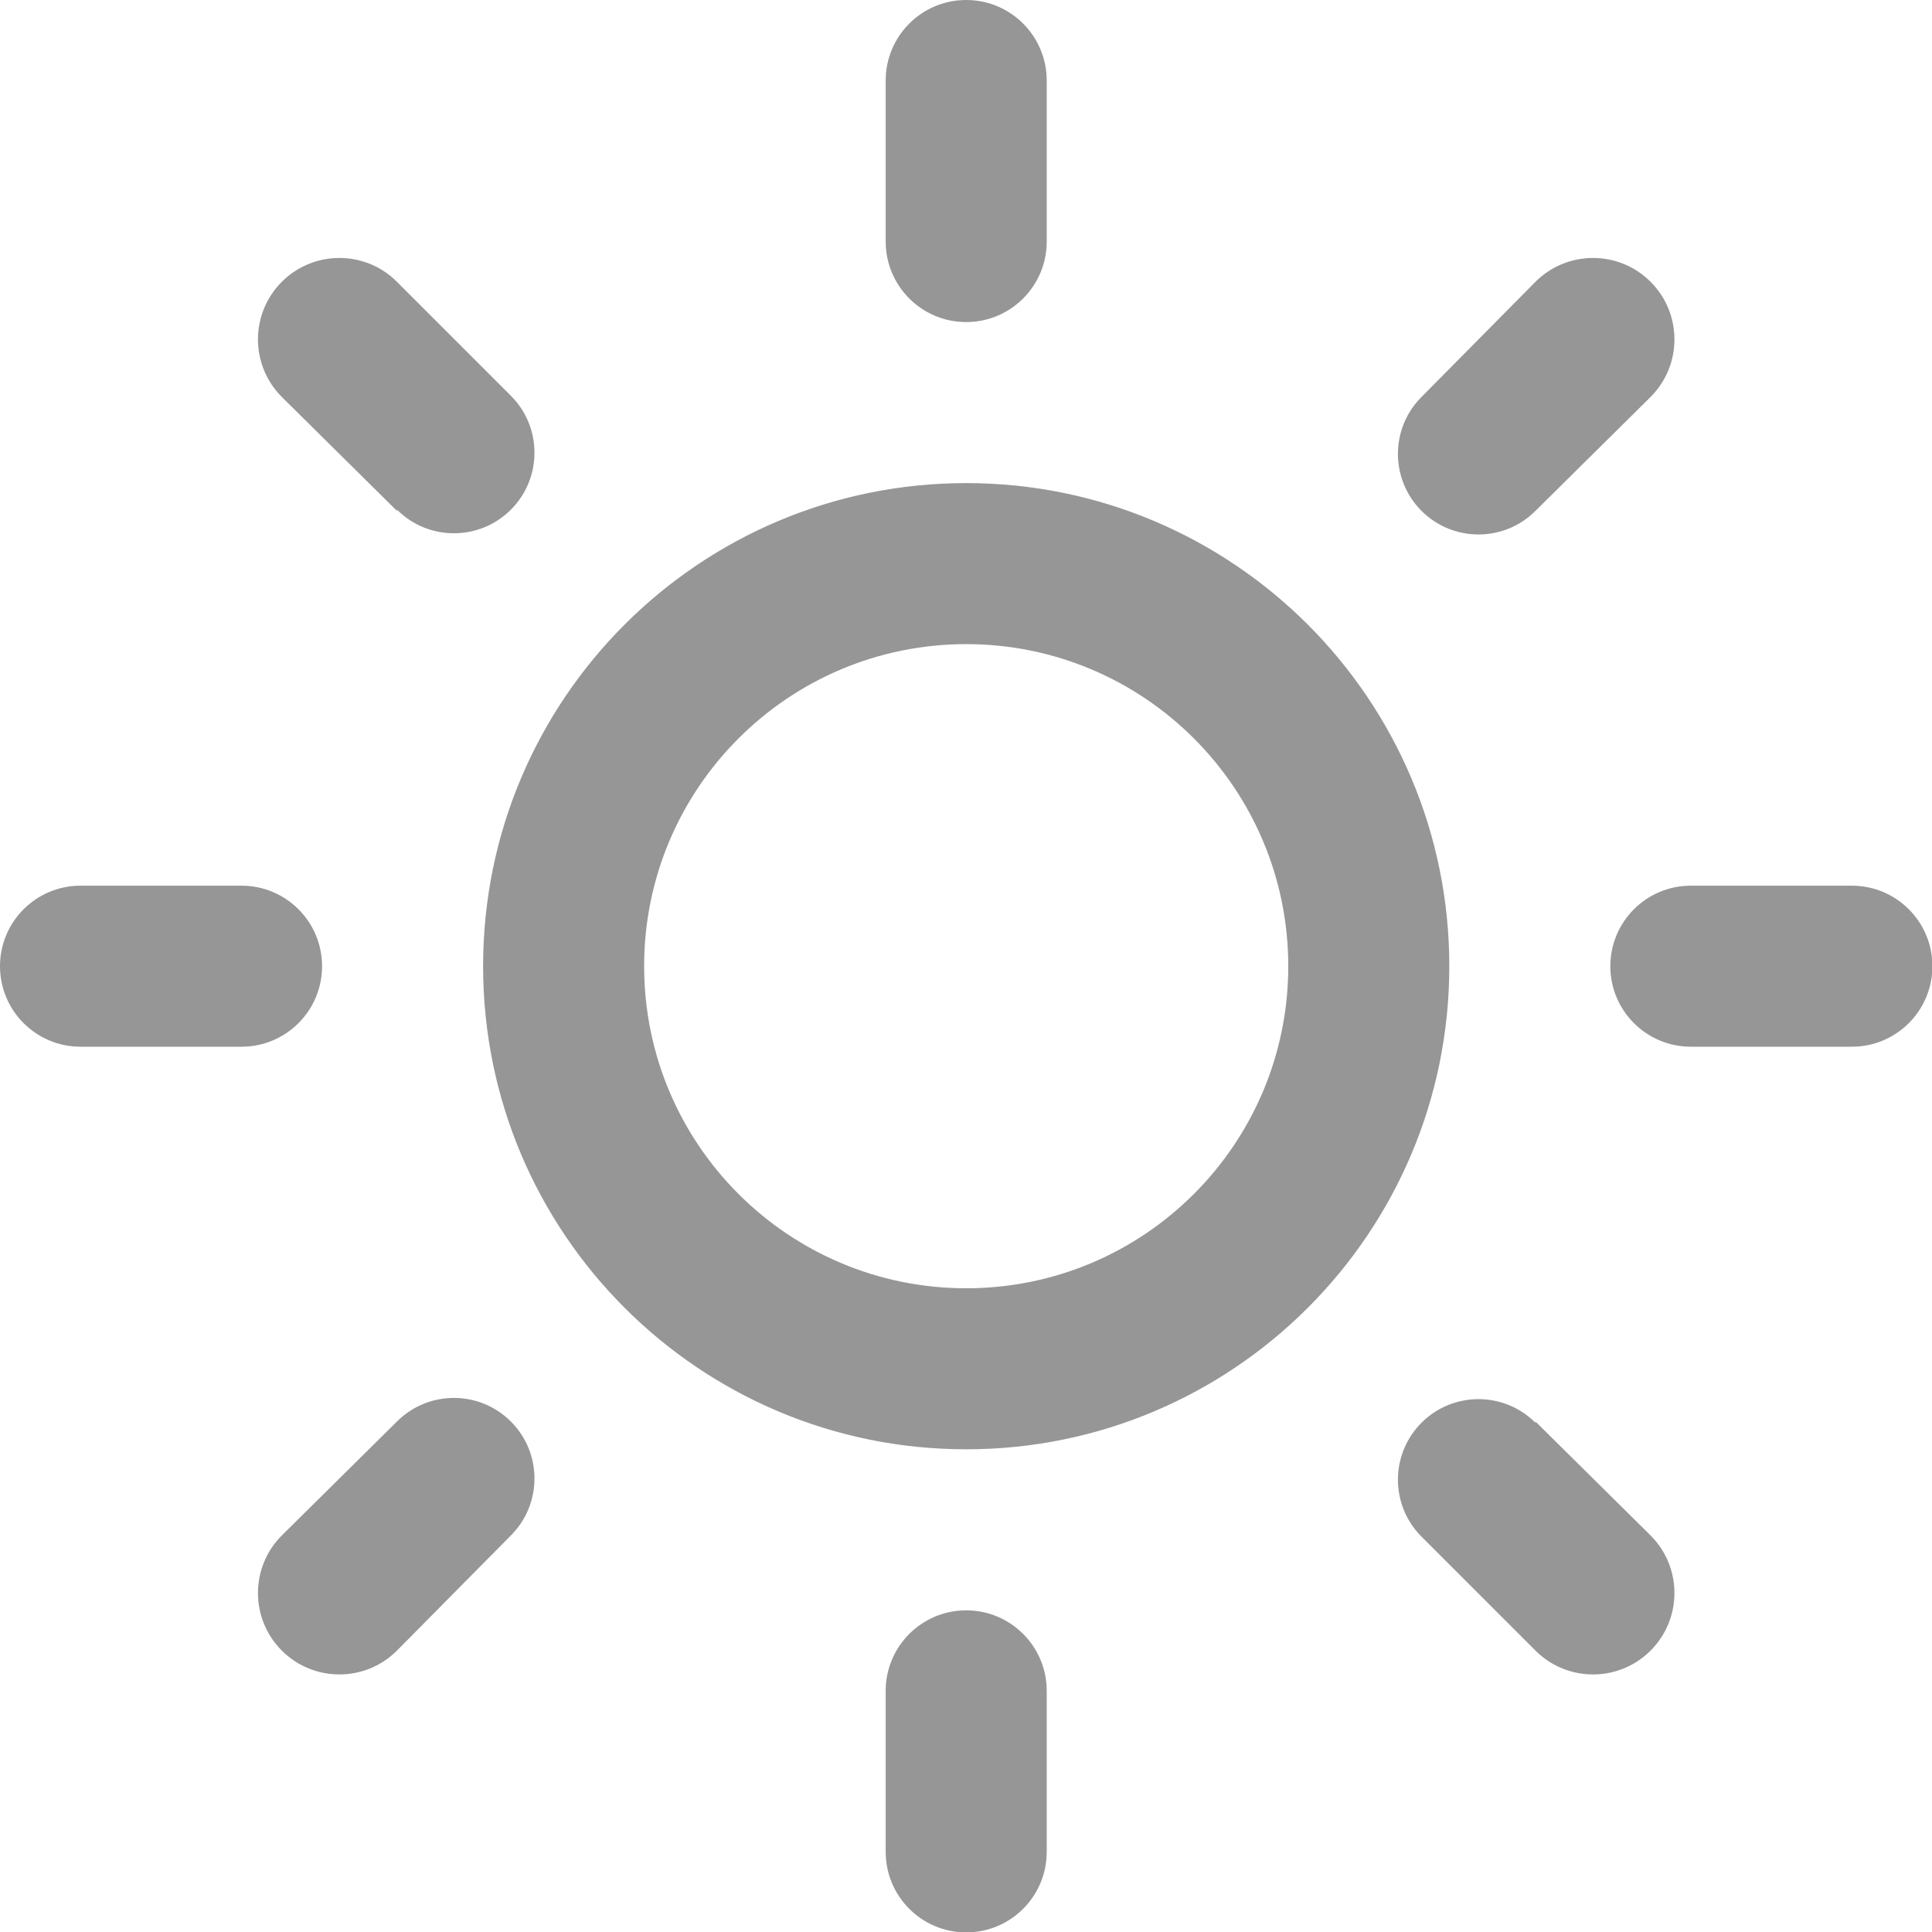
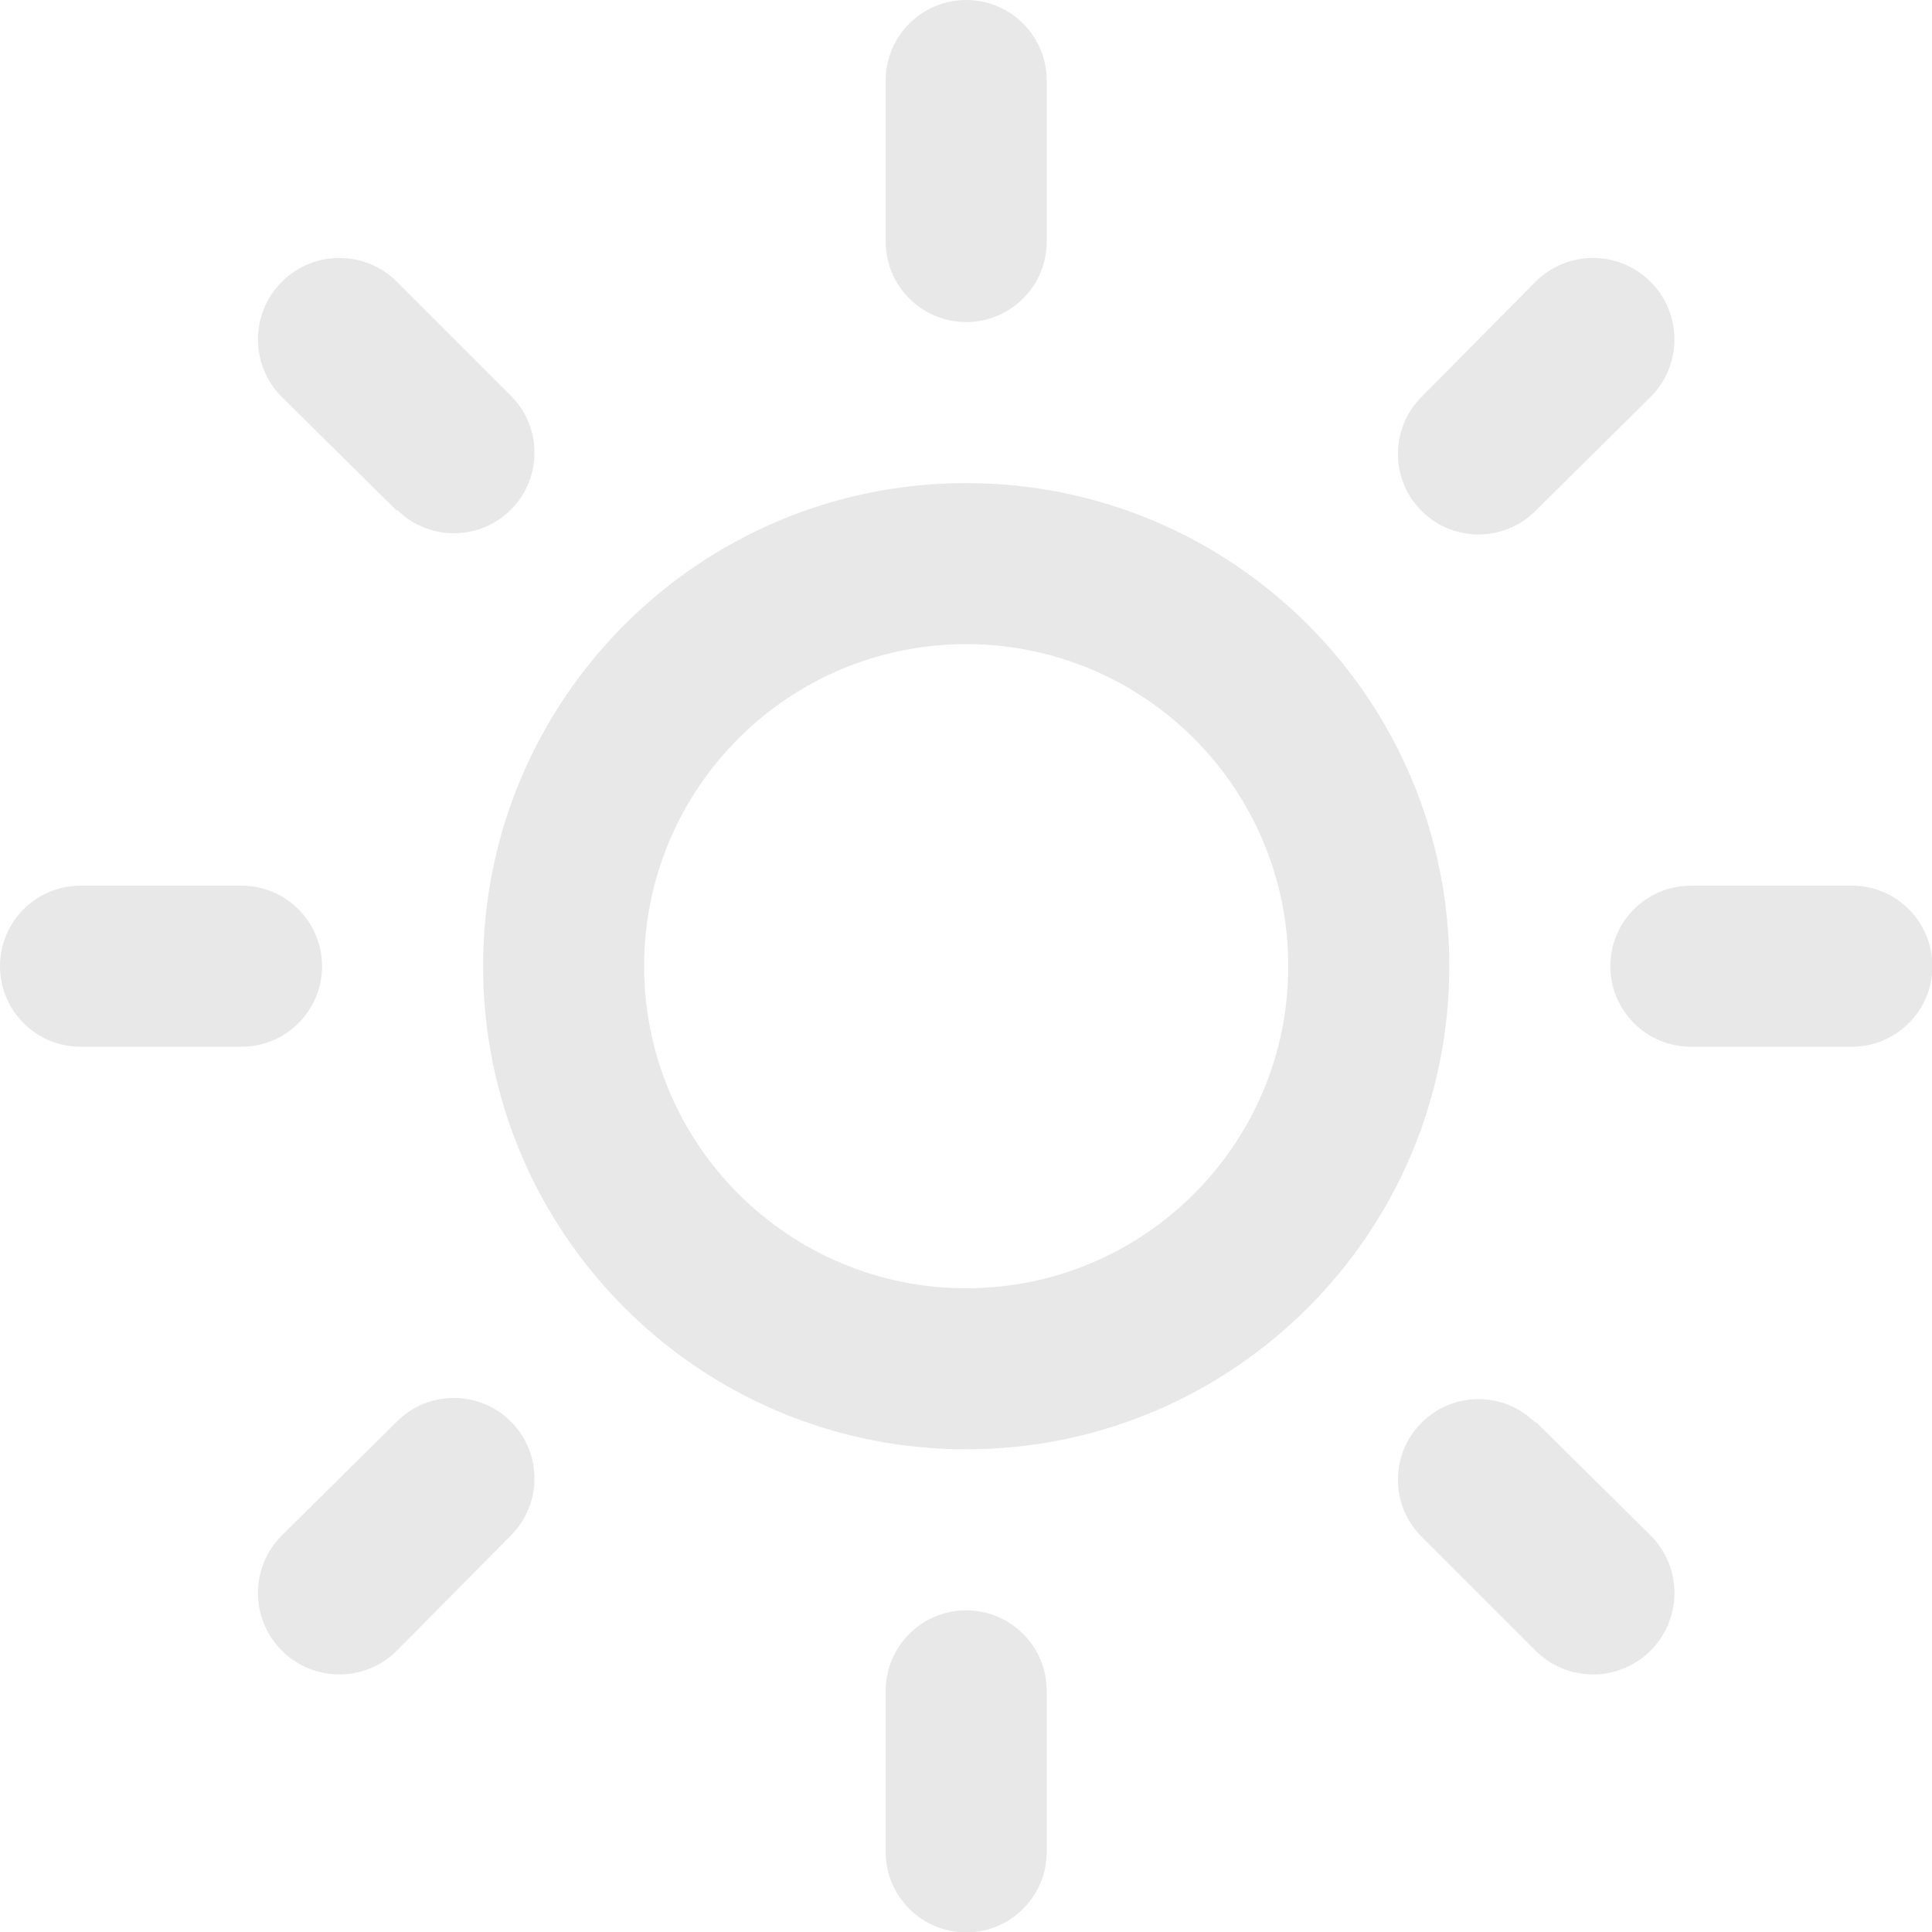
- <svg xmlns="http://www.w3.org/2000/svg" id="Layer_1" data-name="Layer 1" viewBox="0 0 47.99 47.99" fill="#969696">
+ <svg xmlns="http://www.w3.org/2000/svg" id="Layer_1" data-name="Layer 1" viewBox="0 0 47.99 47.99" fill="#e8e8e8">
  <path class="cls-1" d="M46,26H42a2,2,0,0,1,0-4h4a2,2,0,1,1,0,4ZM38.14,12.69a2,2,0,0,1-2.83-2.83L38.14,7A2,2,0,0,1,41,9.86ZM24,36A12,12,0,1,1,36,24,12,12,0,0,1,24,36Zm0-20a8,8,0,1,0,8,8A8,8,0,0,0,24,16Zm0-8a2,2,0,0,1-2-2V2a2,2,0,0,1,4,0V6A2,2,0,0,1,24,8ZM9.86,12.69,7,9.86A2,2,0,0,1,9.86,7l2.83,2.83a2,2,0,0,1-2.83,2.83ZM8,24a2,2,0,0,1-2,2H2a2,2,0,0,1,0-4H6A2,2,0,0,1,8,24ZM9.86,35.31a2,2,0,0,1,2.83,2.83L9.86,41A2,2,0,0,1,7,38.14ZM24,40a2,2,0,0,1,2,2v4a2,2,0,1,1-4,0V42A2,2,0,0,1,24,40Zm14.14-4.69L41,38.14A2,2,0,0,1,38.14,41l-2.83-2.83a2,2,0,0,1,2.83-2.83Z" />
</svg>
